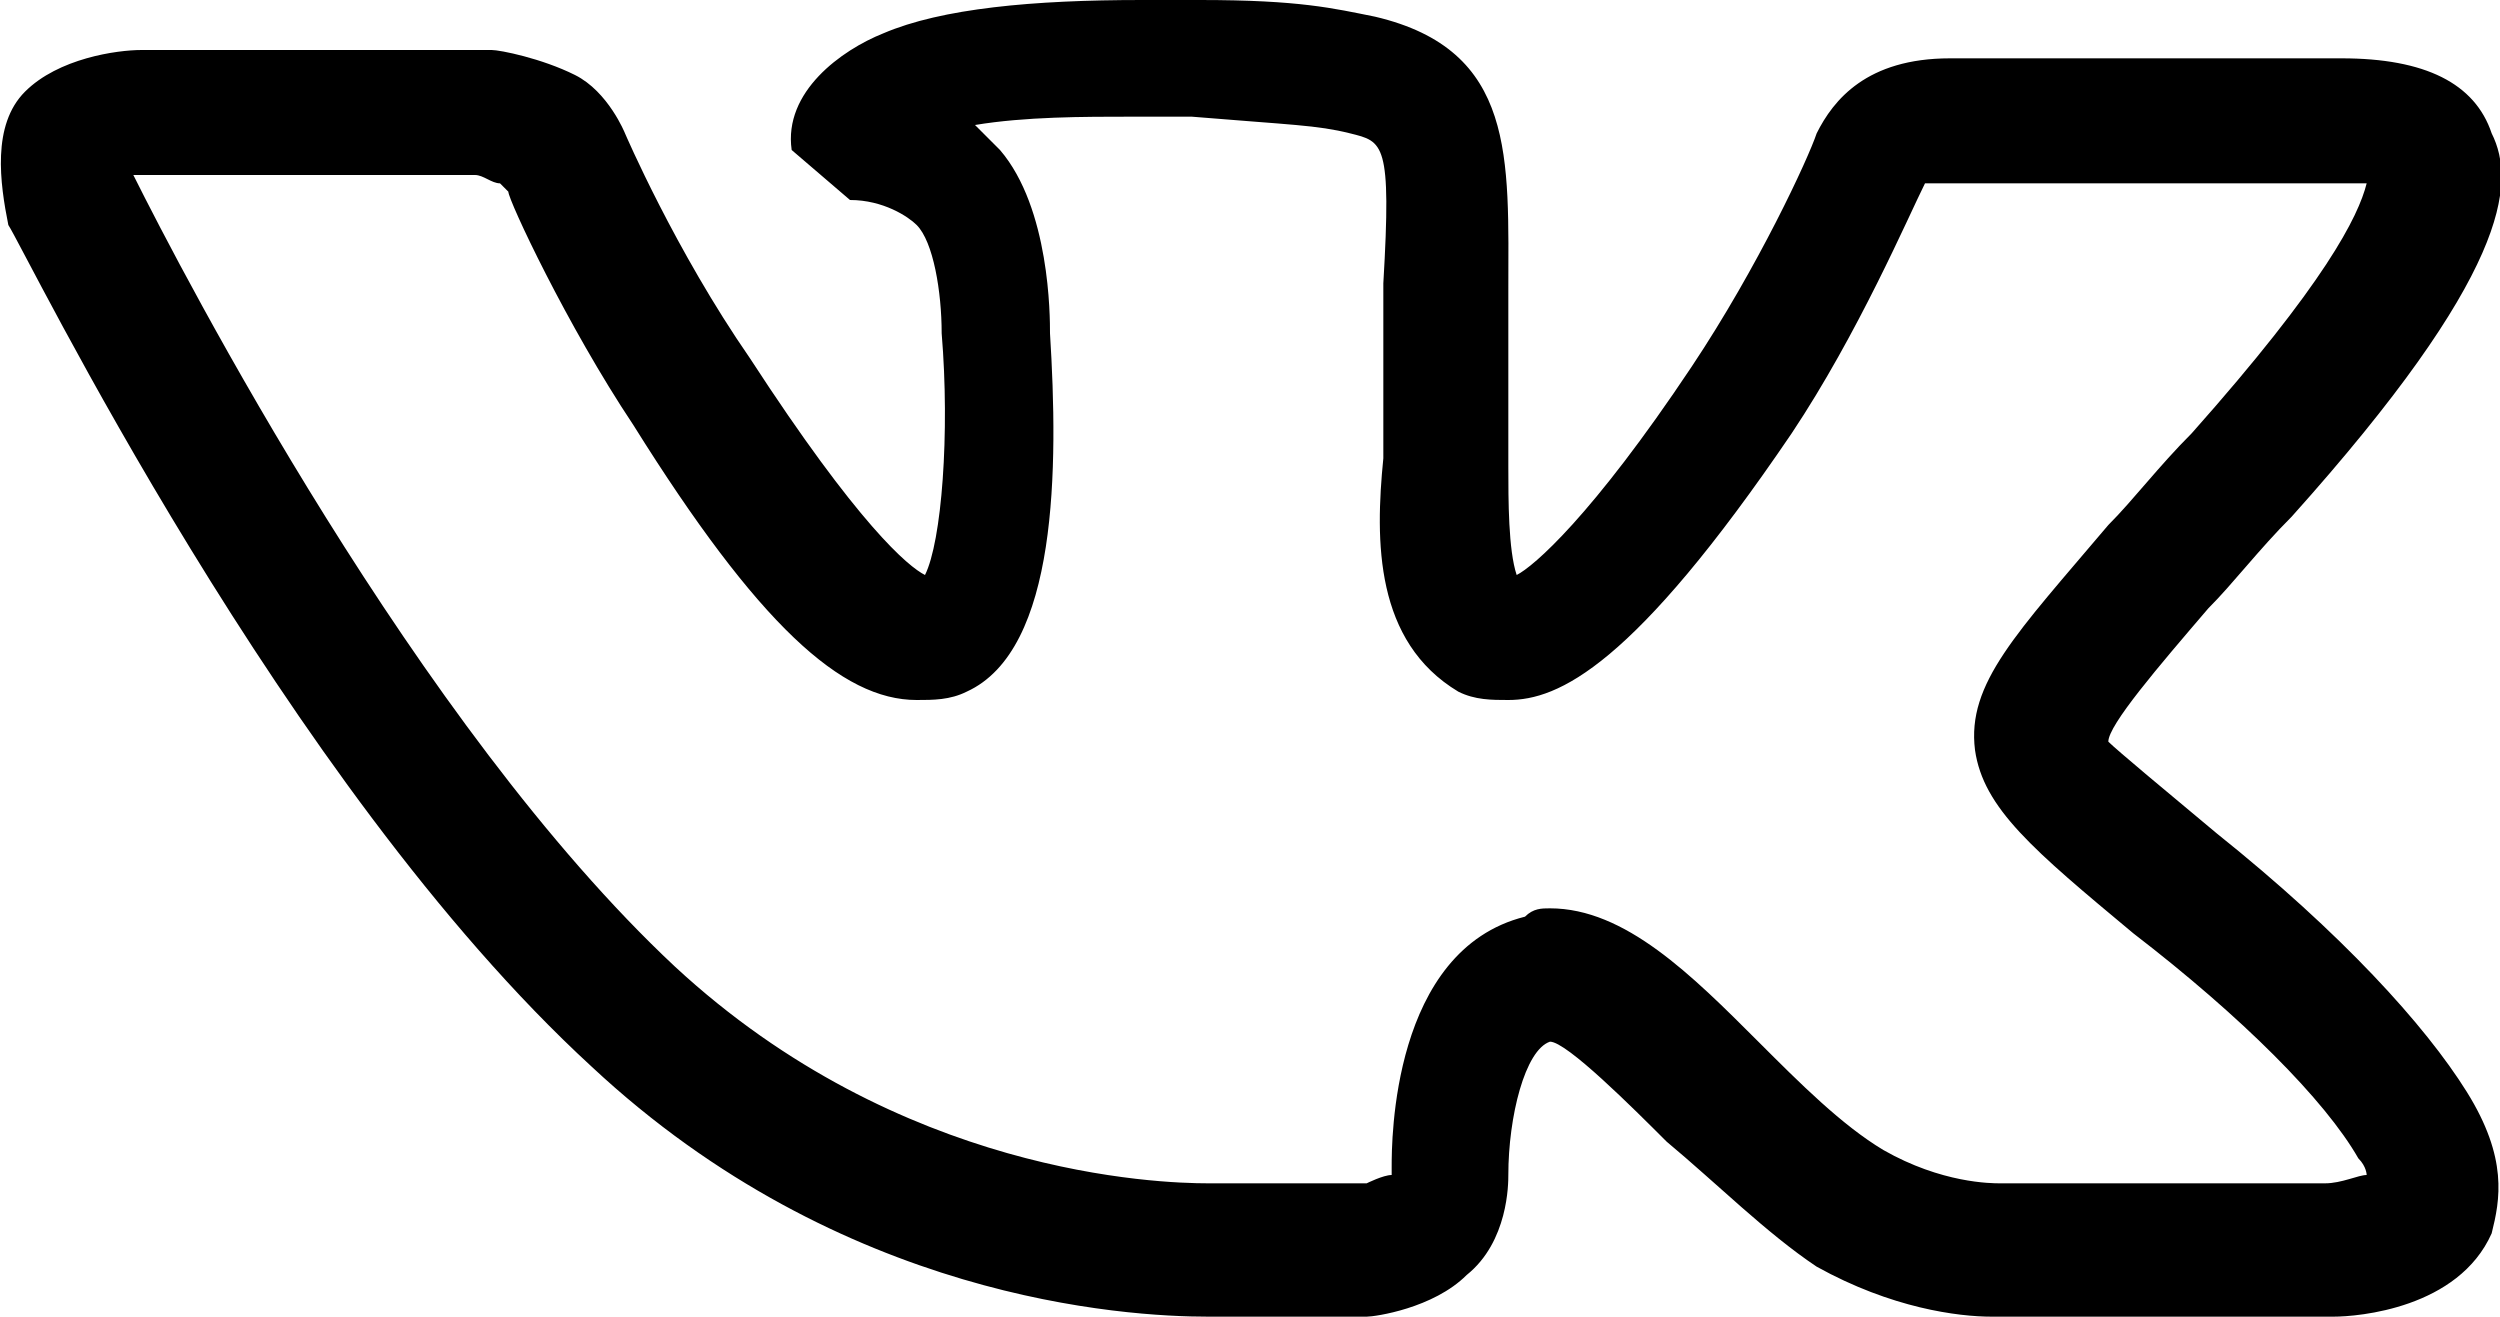
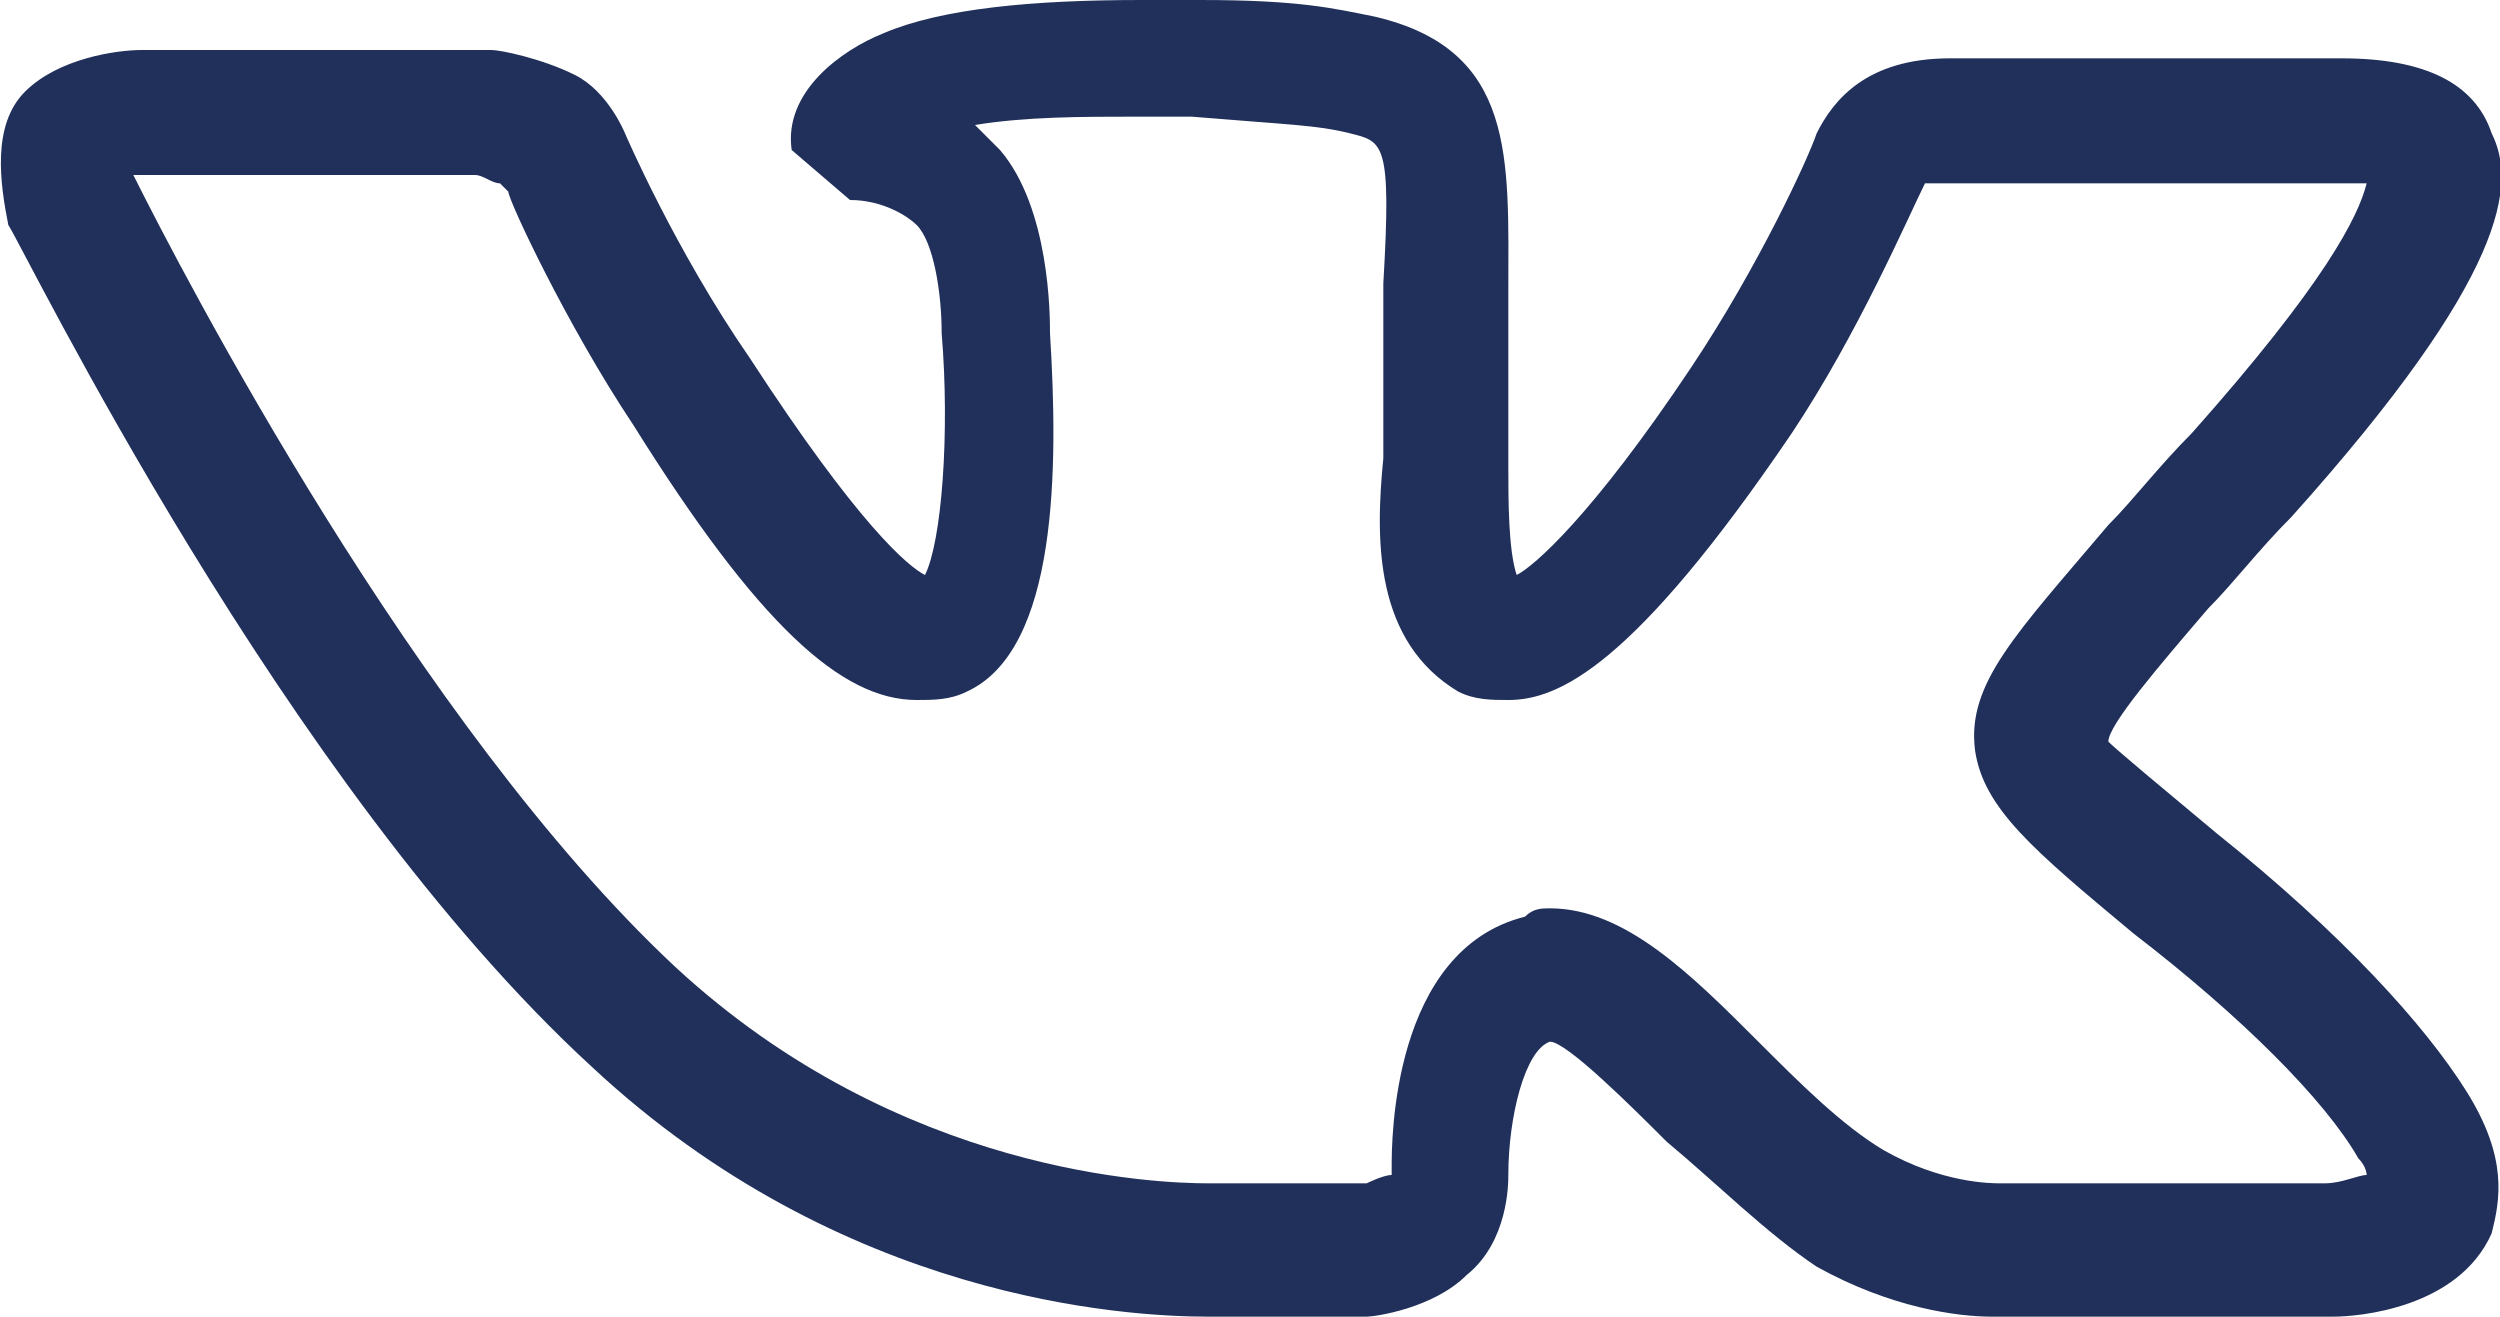
- <svg xmlns="http://www.w3.org/2000/svg" version="1.1" id="Layer_1" x="0px" y="0px" viewBox="0 0 30 15.8" style="enable-background:new 0 0 30 15.8;" xml:space="preserve">
+ <svg xmlns="http://www.w3.org/2000/svg" version="1.1" id="Layer_1" x="0px" y="0px" viewBox="0 0 30 15.8" style="enable-background:new 0 0 30 15.8;" xml:space="preserve" fill="#20305b">
  <g>
    <path d="M23.9,15.8c-0.4,0-1.2-0.1-2.1-0.6c-0.6-0.4-1.2-1-1.8-1.5c-0.4-0.4-1.2-1.2-1.4-1.2c-0.3,0.1-0.5,0.9-0.5,1.6     c0,0.1,0,0.8-0.5,1.2c-0.4,0.4-1.1,0.5-1.2,0.5l-1.9,0c-1,0-4.4-0.2-7.4-3c-3.7-3.4-6.8-9.8-7-10.1C0,2.2-0.1,1.5,0.3,1.1     c0.4-0.4,1.1-0.5,1.4-0.5l4.1,0l0.1,0c0.1,0,0.6,0.1,1,0.3c0.4,0.2,0.6,0.7,0.6,0.7c0,0,0.6,1.4,1.5,2.7c1.3,2,1.9,2.5,2.1,2.6     c0.2-0.4,0.3-1.7,0.2-2.9c0-0.5-0.1-1.1-0.3-1.3c-0.1-0.1-0.4-0.3-0.8-0.3L9.5,1.8c-0.1-0.7,0.6-1.2,1.1-1.4     C11.3,0.1,12.4,0,13.7,0l0.7,0c1.2,0,1.6,0.1,2.1,0.2c1.7,0.4,1.6,1.7,1.6,3.3c0,0.5,0,1,0,1.6c0,0.2,0,0.3,0,0.5     c0,0.4,0,1,0.1,1.3c0.2-0.1,0.9-0.7,2.1-2.5c0.8-1.2,1.4-2.5,1.5-2.8l0,0c0.2-0.4,0.6-0.9,1.6-0.9l4.3,0c0,0,0.2,0,0.4,0     c1,0,1.6,0.3,1.8,0.9c0.3,0.6,0.2,1.7-2.4,4.6c-0.4,0.4-0.7,0.8-1,1.1c-0.6,0.7-1.2,1.4-1.2,1.6C25.4,9,26,9.5,26.6,10     c1.5,1.2,2.5,2.3,3,3.1c0.5,0.8,0.4,1.3,0.3,1.7c-0.4,0.9-1.6,1-1.9,1l-3.8,0C24.1,15.8,24.1,15.8,23.9,15.8z M18.6,10.9     c0.9,0,1.7,0.8,2.5,1.6c0.5,0.5,1,1,1.5,1.3c0.7,0.4,1.3,0.4,1.4,0.4l0.1,0l3.8,0c0.2,0,0.4-0.1,0.5-0.1c0,0,0-0.1-0.1-0.2     c-0.4-0.7-1.4-1.7-2.7-2.7c-1.2-1-1.8-1.5-1.9-2.2c-0.1-0.8,0.5-1.4,1.6-2.7c0.3-0.3,0.6-0.7,1-1.1c1.6-1.8,2-2.6,2.1-3     c-0.2,0-0.6,0-0.7,0l-4.4,0c-0.2,0-0.2,0-0.2,0c-0.2,0.4-0.8,1.8-1.6,3c-1.9,2.8-2.8,3.2-3.4,3.2c-0.2,0-0.4,0-0.6-0.1     c-1-0.6-1-1.8-0.9-2.8c0-0.1,0-0.3,0-0.4c0-0.6,0-1.2,0-1.7c0.1-1.7,0-1.7-0.4-1.8c-0.4-0.1-0.7-0.1-1.9-0.2l-0.7,0     c-0.6,0-1.3,0-1.9,0.1c0.1,0.1,0.2,0.2,0.3,0.3c0.6,0.7,0.6,2,0.6,2.2c0.1,1.6,0.1,3.8-1,4.3c-0.2,0.1-0.4,0.1-0.6,0.1     c-0.9,0-1.9-0.9-3.4-3.3C6.8,3.9,6.1,2.4,6.1,2.3c0,0-0.1-0.1-0.1-0.1C5.9,2.2,5.8,2.1,5.7,2.1l-4,0c0,0,0,0-0.1,0     C2.2,3.3,5,8.7,8.1,11.6c2.7,2.5,5.8,2.6,6.4,2.6l1.9,0c0,0,0.2-0.1,0.3-0.1c0,0,0-0.1,0-0.1c0-0.3,0-2.6,1.6-3     C18.4,10.9,18.5,10.9,18.6,10.9z" />
  </g>
</svg>
